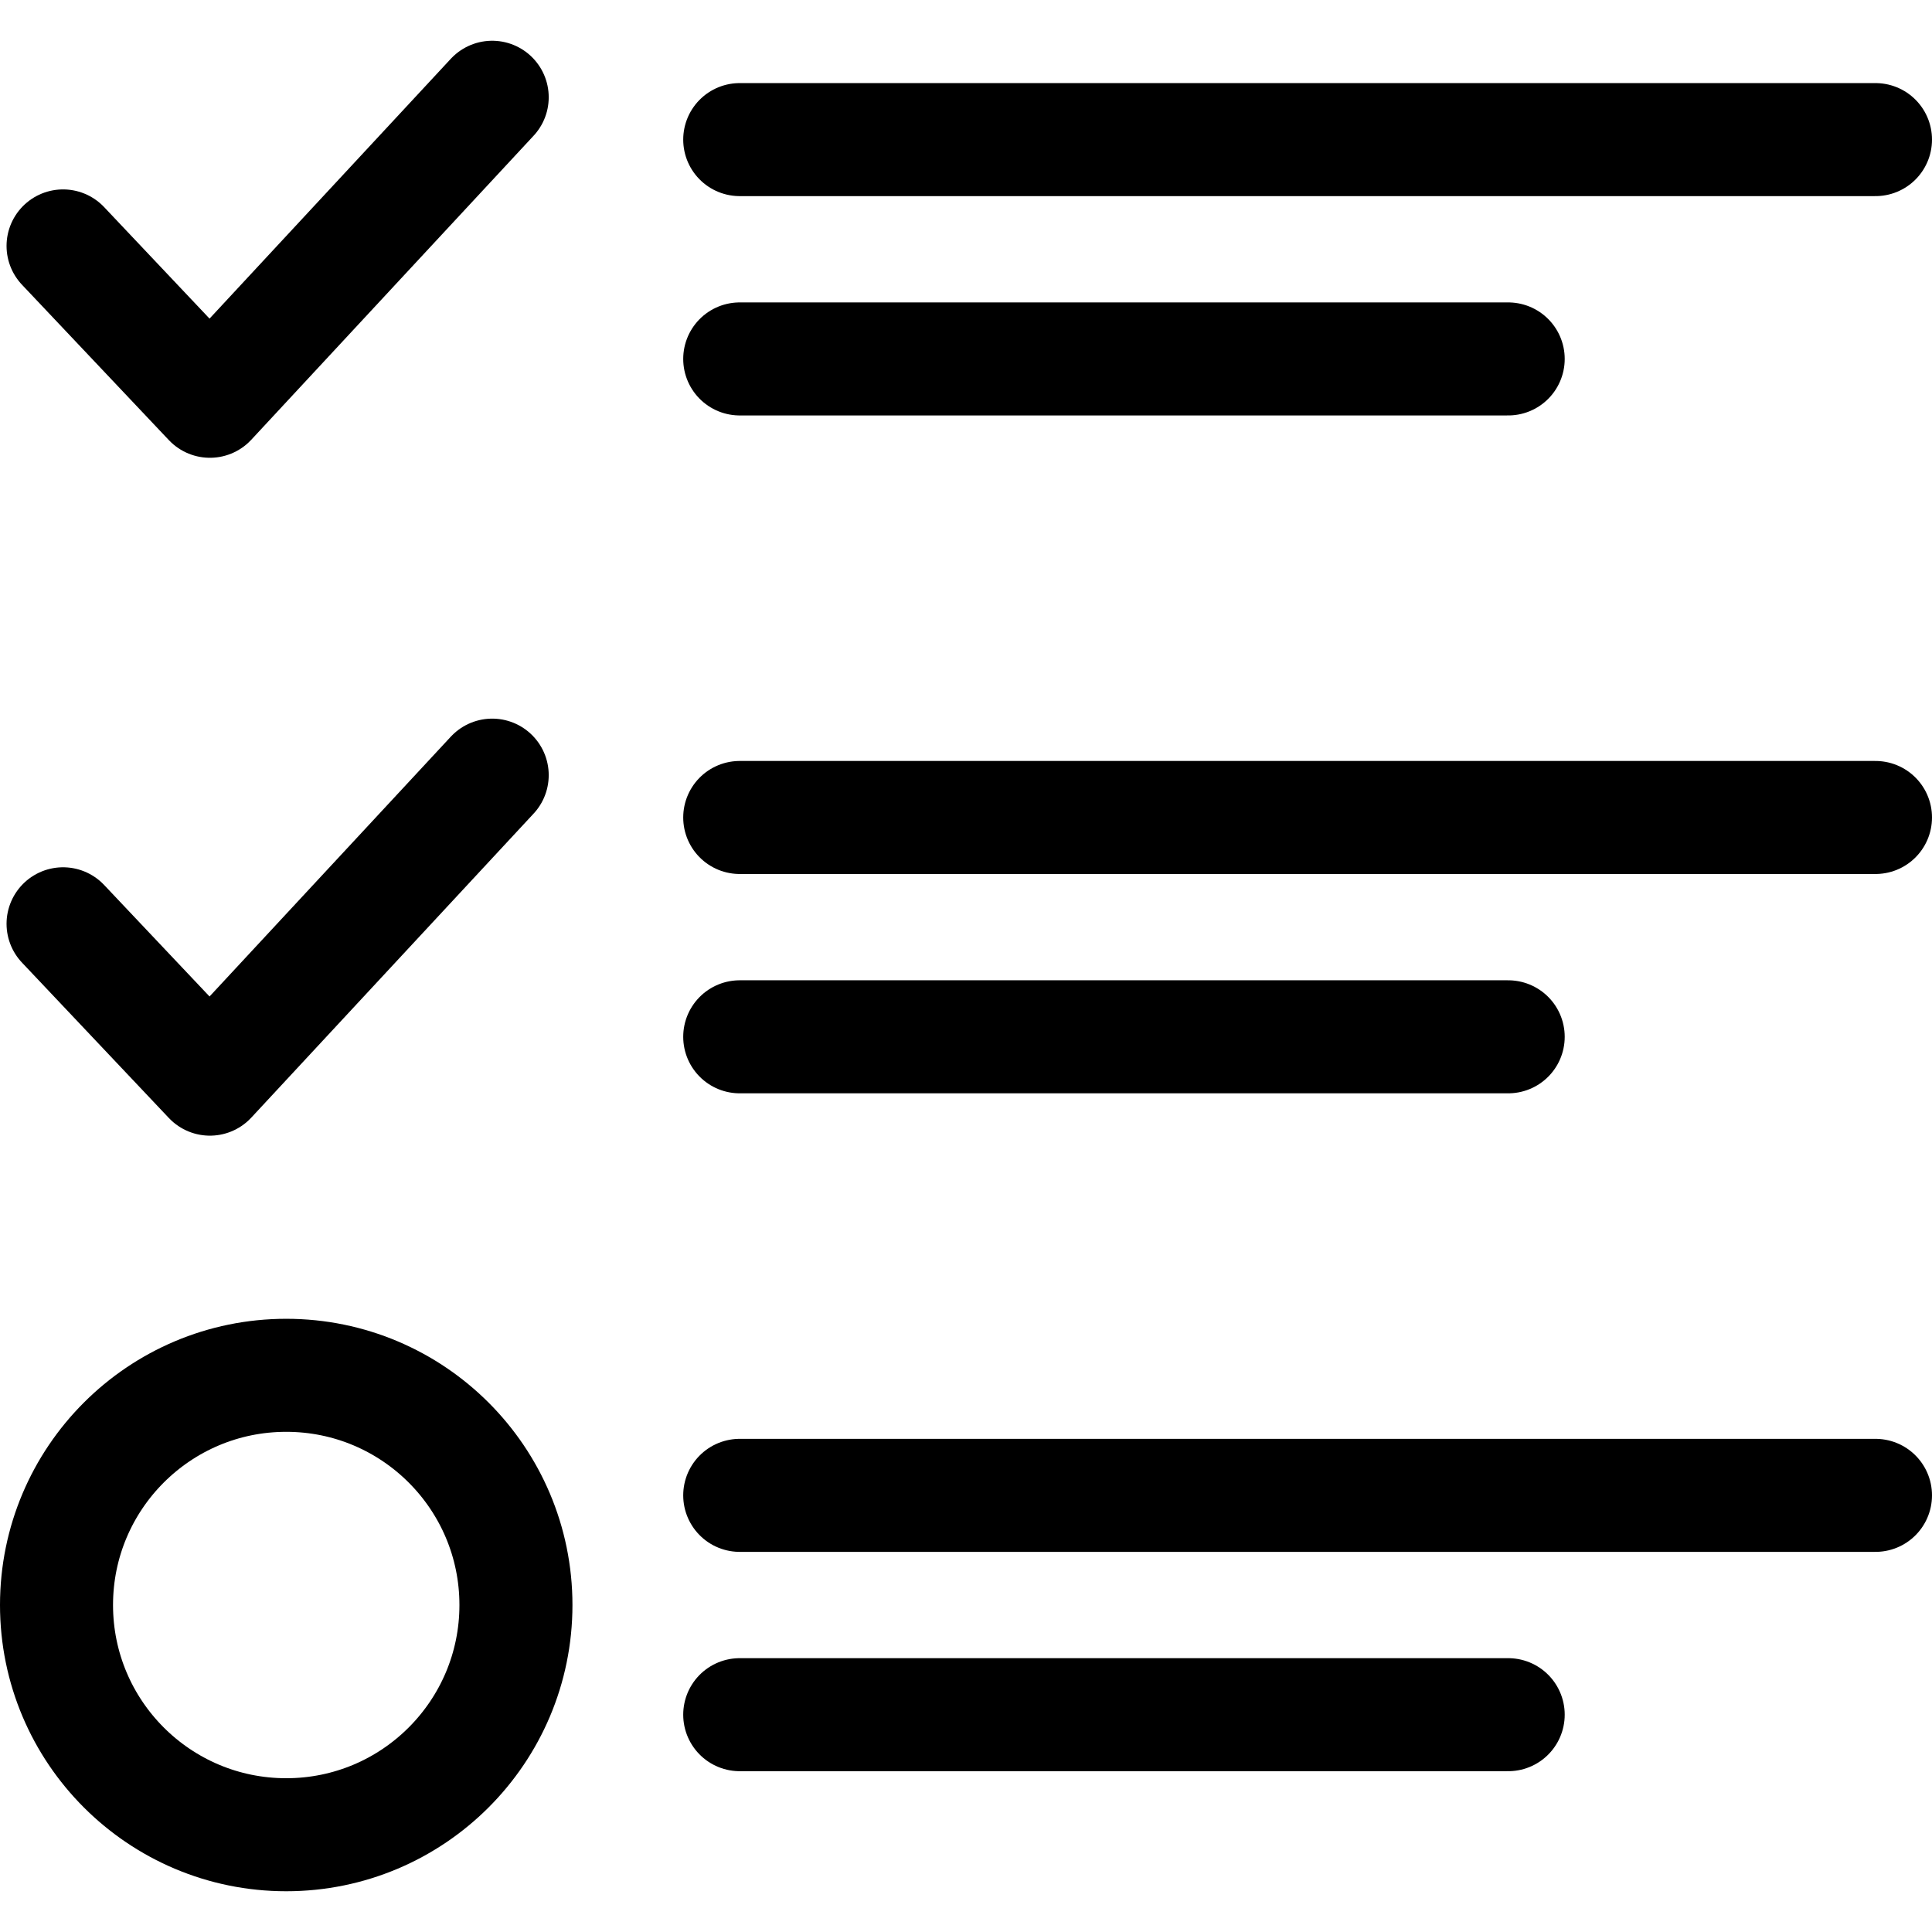
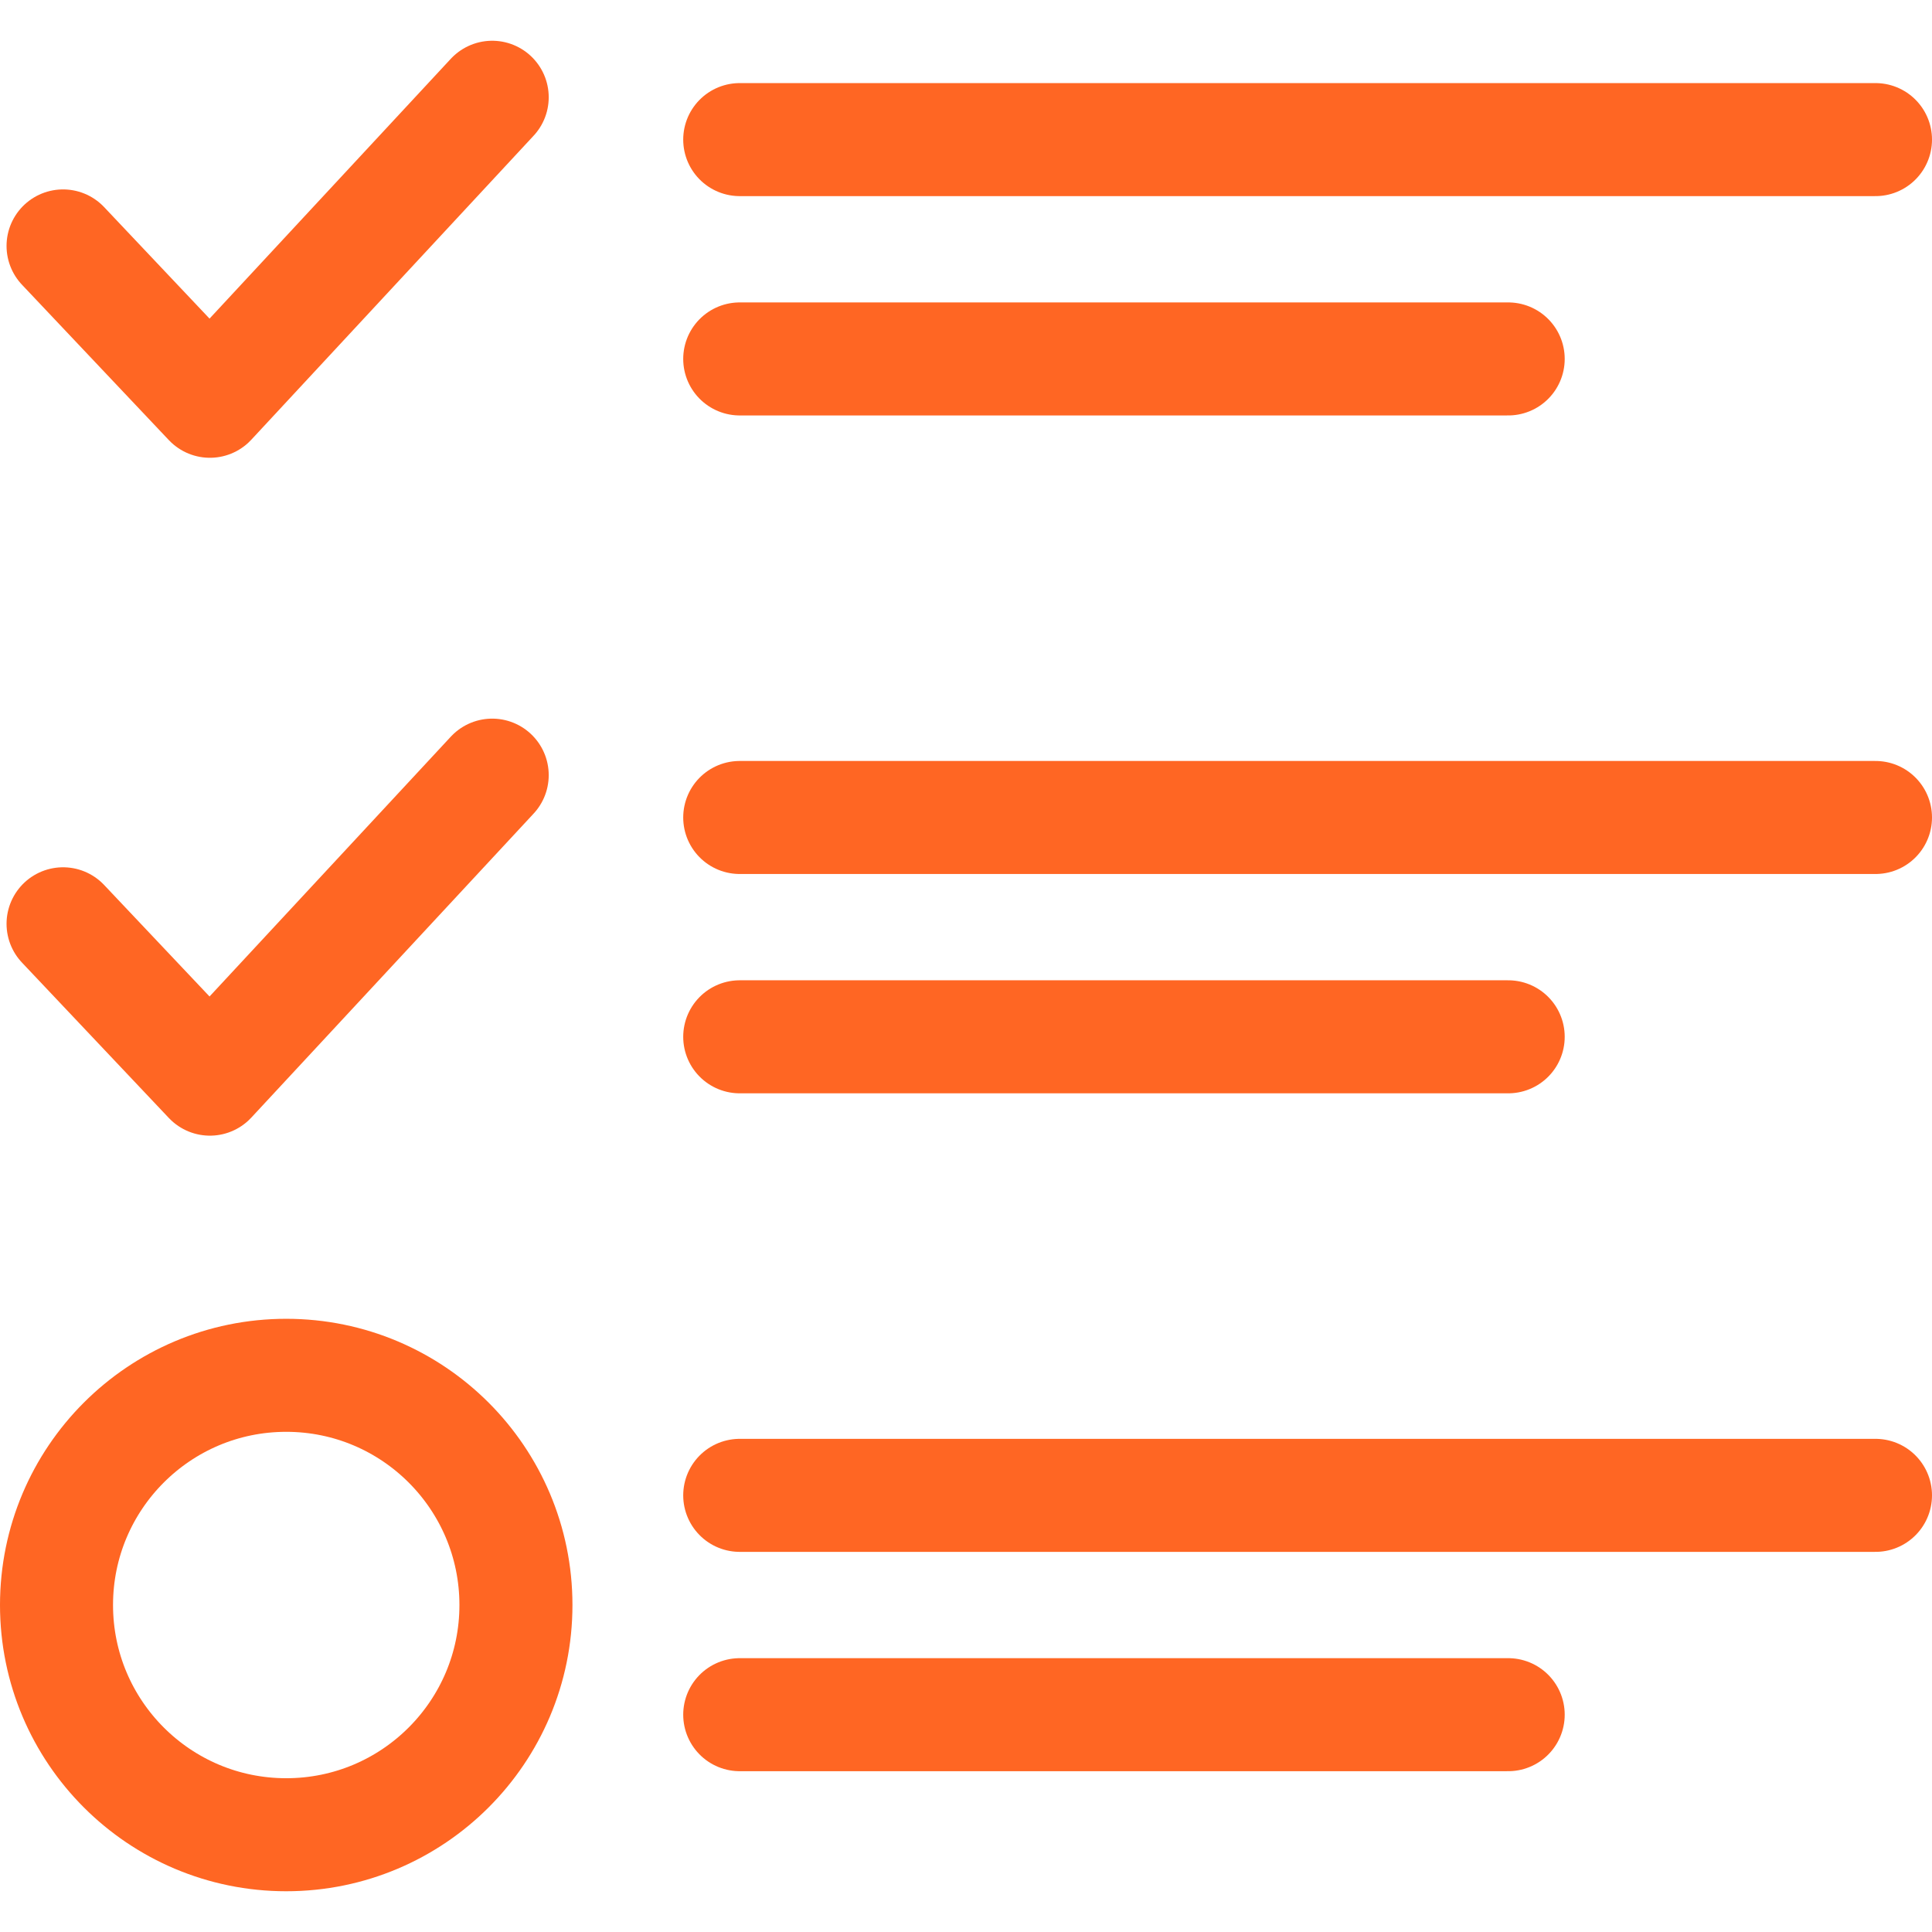
- <svg xmlns="http://www.w3.org/2000/svg" height="512" viewBox="0 0 512.788 512.788" width="512">
-   <g fill="none" stroke="#000" stroke-miterlimit="10" stroke-width="30">
-     <path d="m130.64 25.816-74.928 80.688-38.974-41.231" stroke-linecap="round" stroke-linejoin="round" />
-     <path d="m130.64 205.737-74.928 80.688-38.974-41.232" stroke-linecap="round" stroke-linejoin="round" />
-     <circle cx="75.97" cy="426.002" r="60.97" />
-     <g stroke-linecap="round" stroke-linejoin="round">
-       <path d="m196.338 37.054h301.45" />
-       <path d="m196.338 95.267h203.964" />
-       <path d="m196.338 216.975h301.45" />
-       <path d="m196.338 275.187h203.964" />
-       <path d="m196.338 396.895h301.45" />
-       <path d="m196.338 455.108h203.964" />
+ <svg xmlns="http://www.w3.org/2000/svg" height="512" viewBox="0 0 512 512" width="512">
+   <g fill="none">
+     <path d="m0 0h512v512h-512z" />
+     <g stroke="#ff6623" stroke-miterlimit="10" stroke-width="29.954">
+       <path d="m130.439 25.776-74.813 80.564-38.914-41.167" stroke-linecap="round" stroke-linejoin="round" />
+       <path d="m130.439 205.421-74.813 80.564-38.914-41.169" stroke-linecap="round" stroke-linejoin="round" />
+       <path d="m136.73 425.347c0 33.621-27.256 60.877-60.877 60.877s-60.876-27.256-60.876-60.877 27.255-60.876 60.876-60.876 60.877 27.255 60.877 60.876z" />
+       <path d="m196.036 36.997h300.987" stroke-linecap="round" stroke-linejoin="round" />
+       <path d="m196.036 95.121h203.651" stroke-linecap="round" stroke-linejoin="round" />
+       <path d="m196.036 216.642h300.987" stroke-linecap="round" stroke-linejoin="round" />
+       <path d="m196.036 274.764h203.651" stroke-linecap="round" stroke-linejoin="round" />
+       <path d="m196.036 396.285h300.987" stroke-linecap="round" stroke-linejoin="round" />
+       <path d="m196.036 454.409h203.651" stroke-linecap="round" stroke-linejoin="round" />
    </g>
  </g>
</svg>
